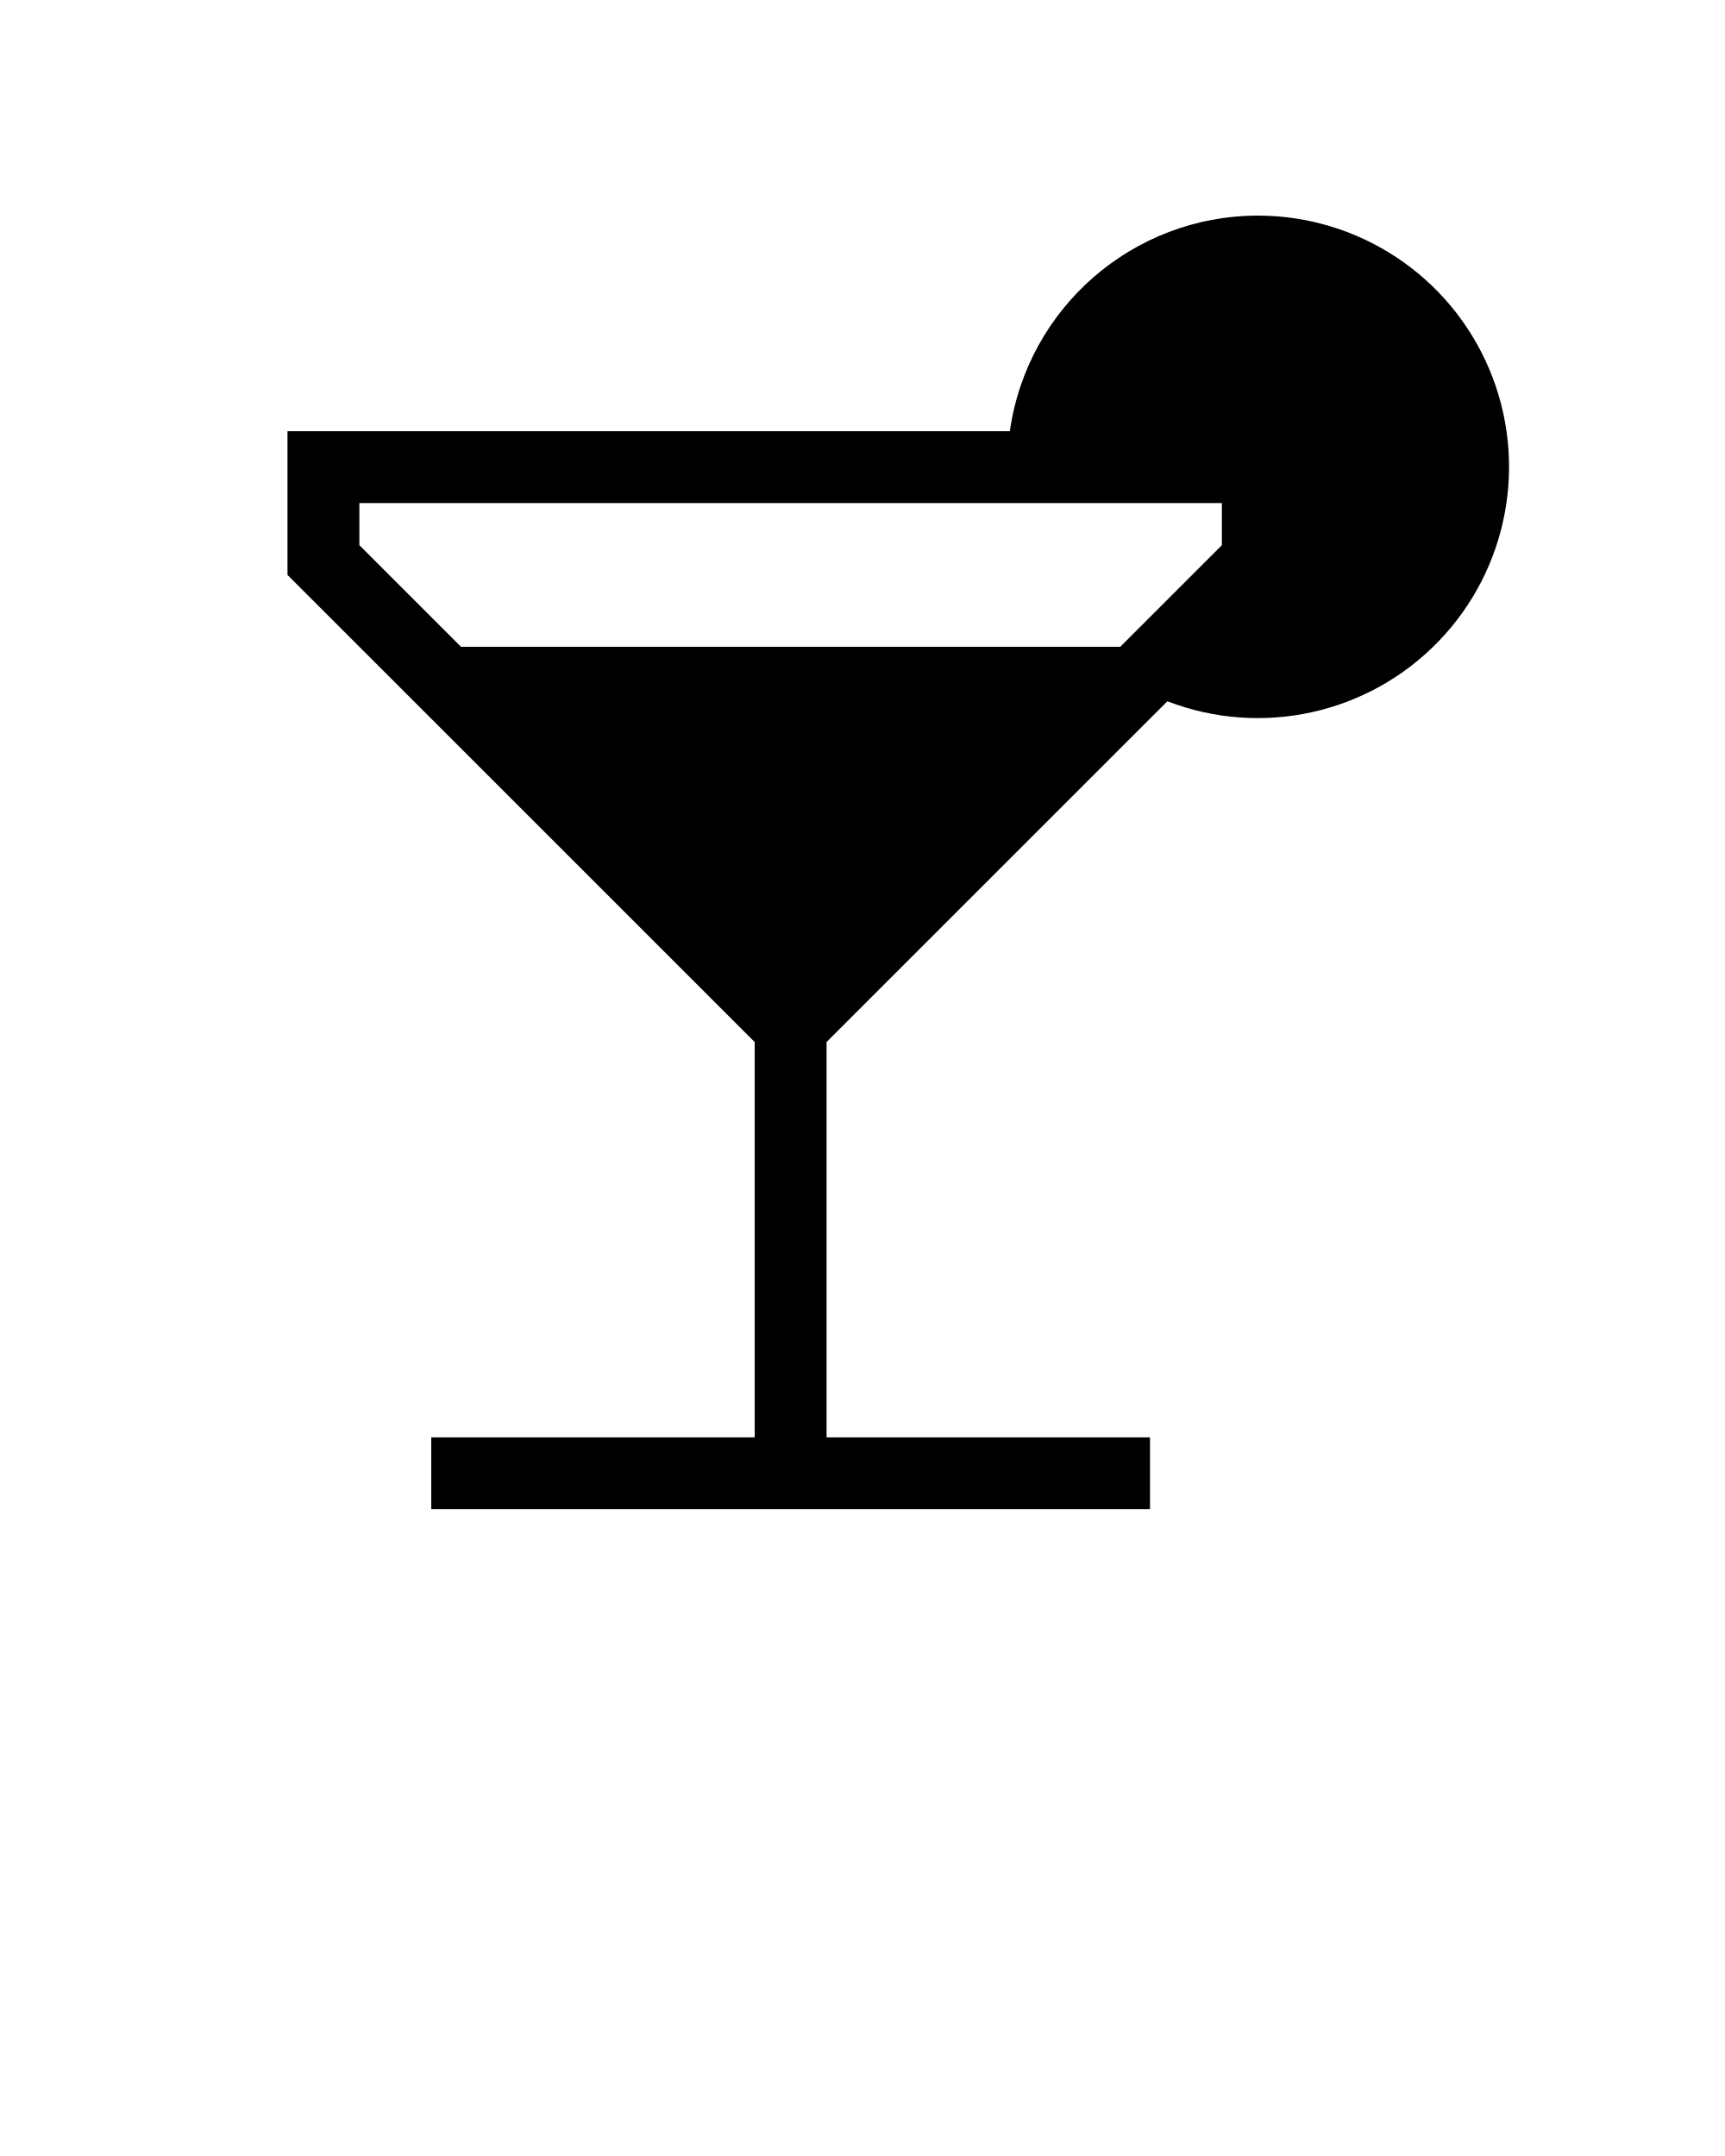
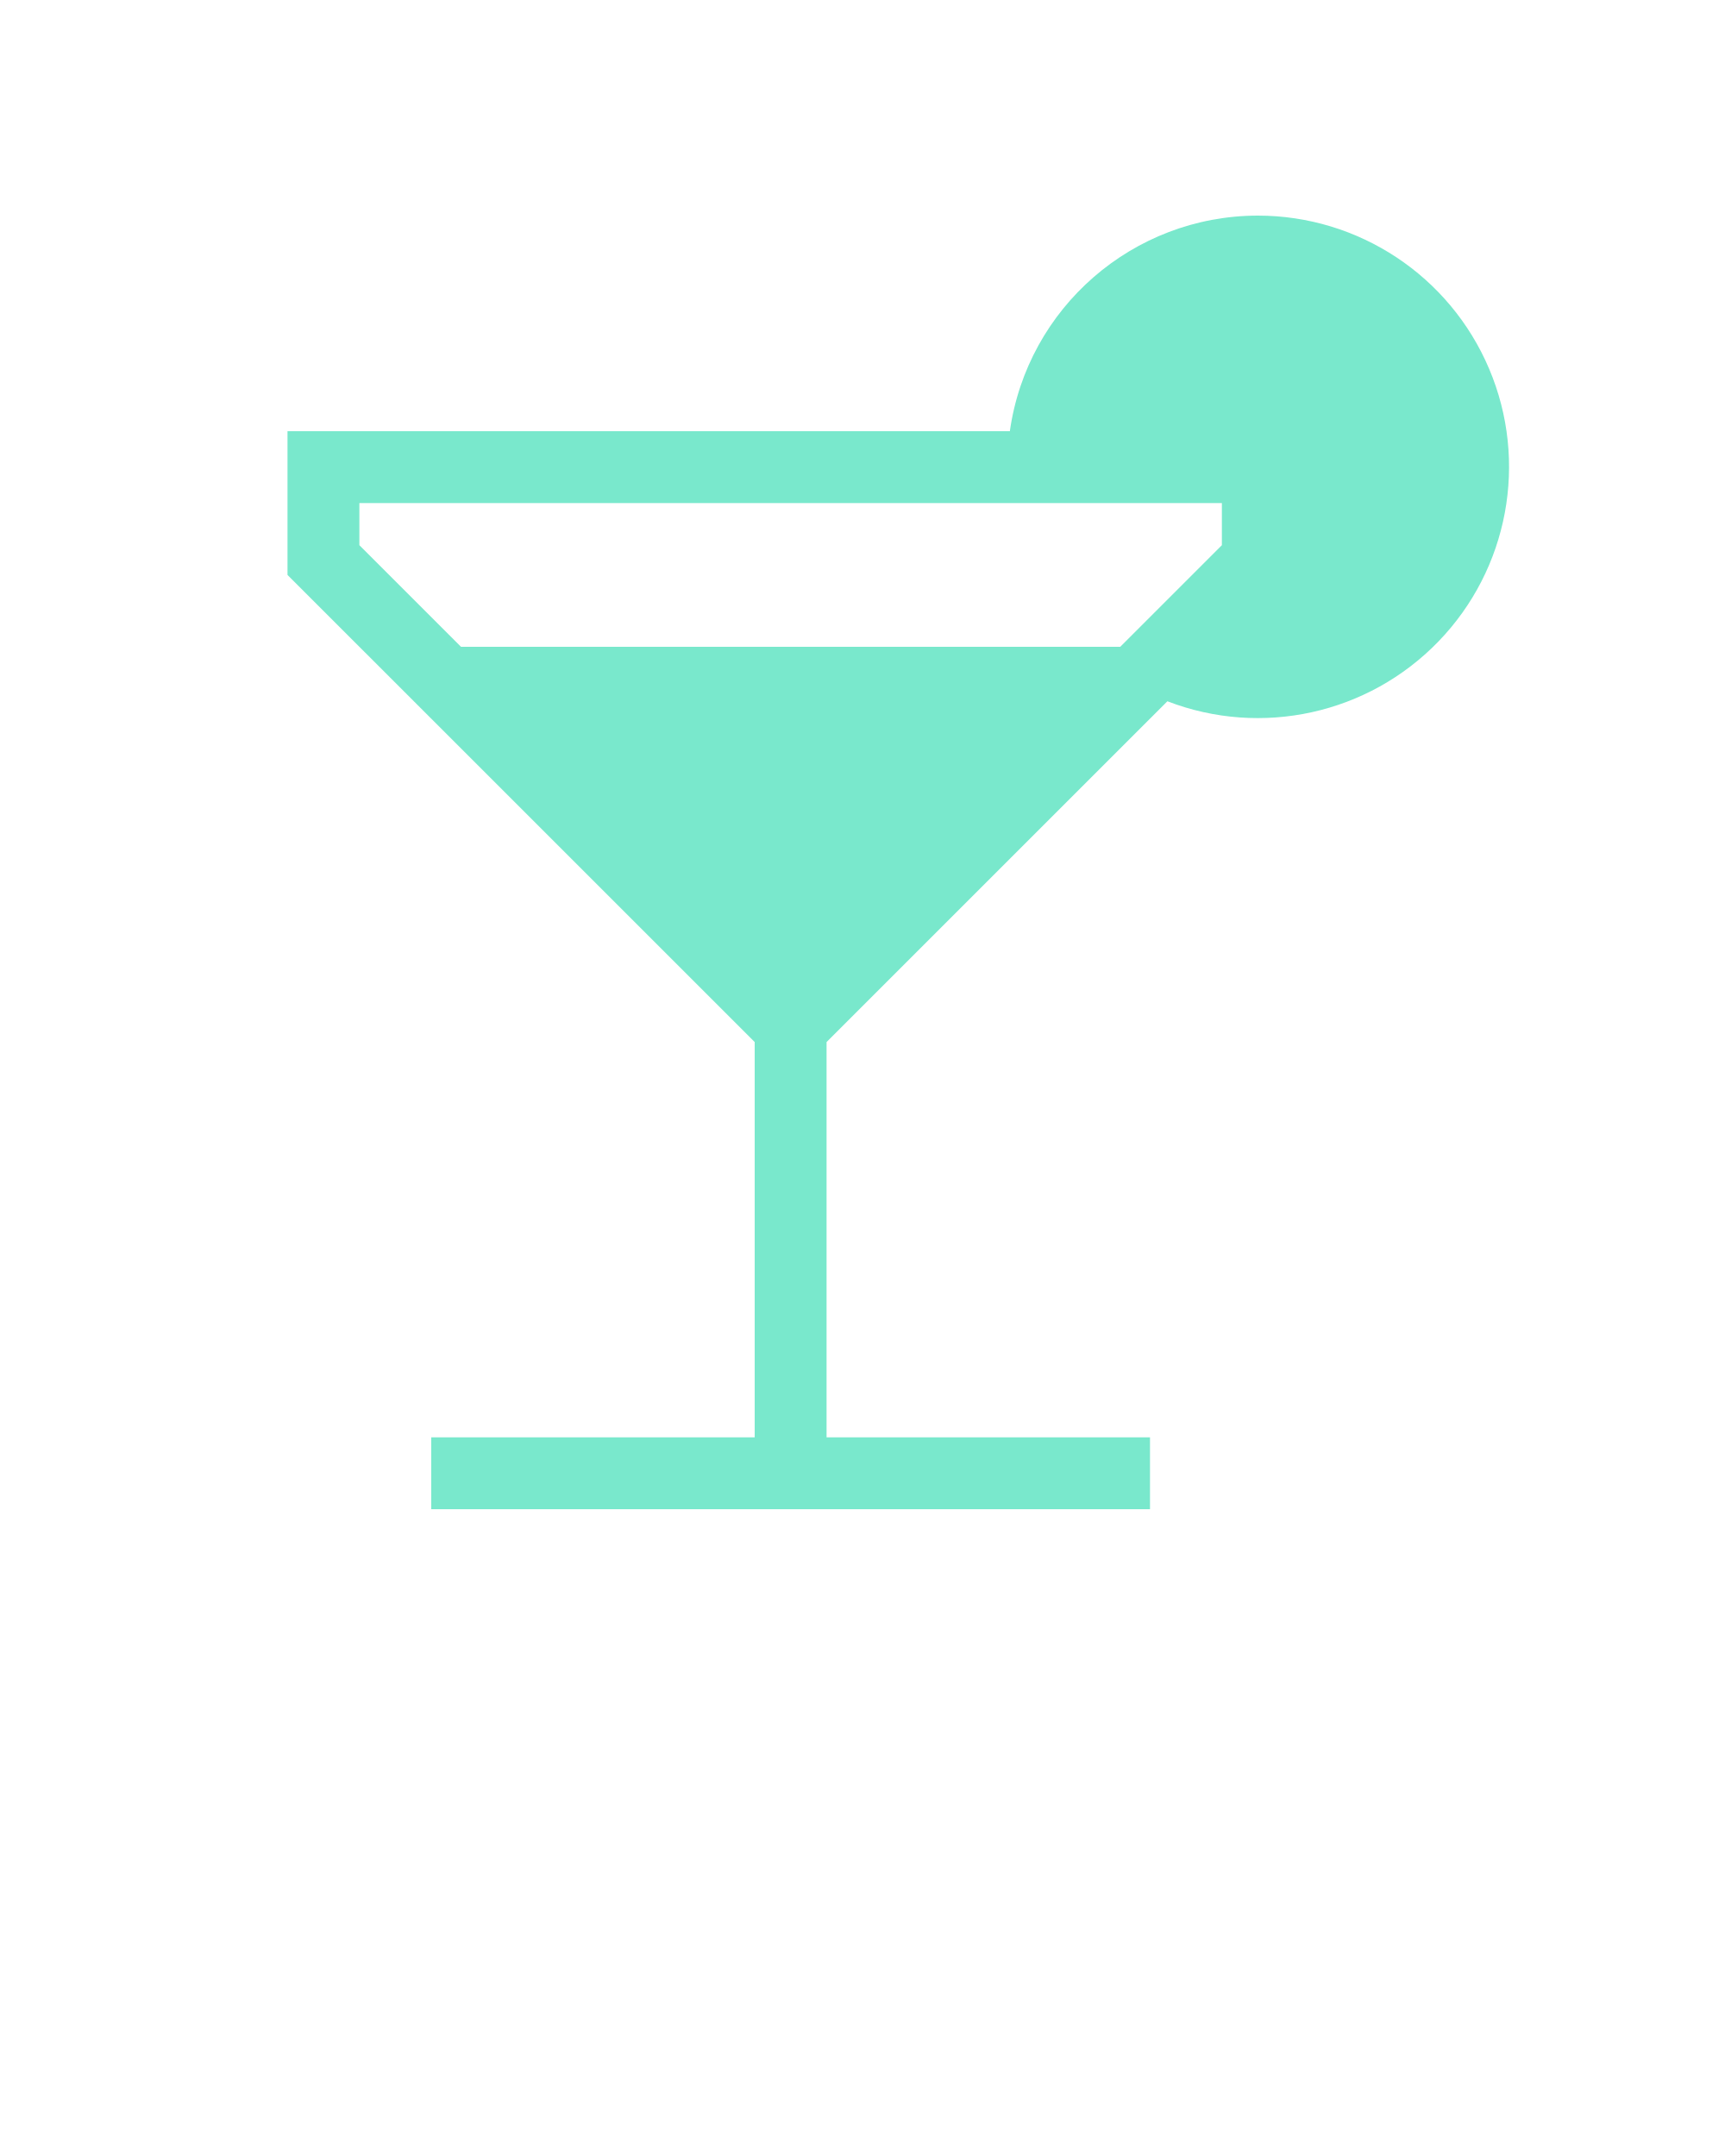
<svg xmlns="http://www.w3.org/2000/svg" viewBox="0 0 24 30" x="0px" y="0px">
-   <path d="M17.5,3a3.49,3.49,0,0,0-3.45,3H4V8l6.5,6.5V20H6v1H16V20H11.5V14.5l4.742-4.742A3.496,3.496,0,1,0,17.5,3ZM15.586,9H6.414L5,7.586V7H17v.586Z" />
+   <path fill="#79E8CC" d="M17.5,3a3.49,3.49,0,0,0-3.45,3H4V8l6.5,6.5V20H6v1H16V20H11.5V14.5l4.742-4.742A3.496,3.496,0,1,0,17.5,3ZM15.586,9H6.414L5,7.586V7H17v.586Z" />
</svg>
